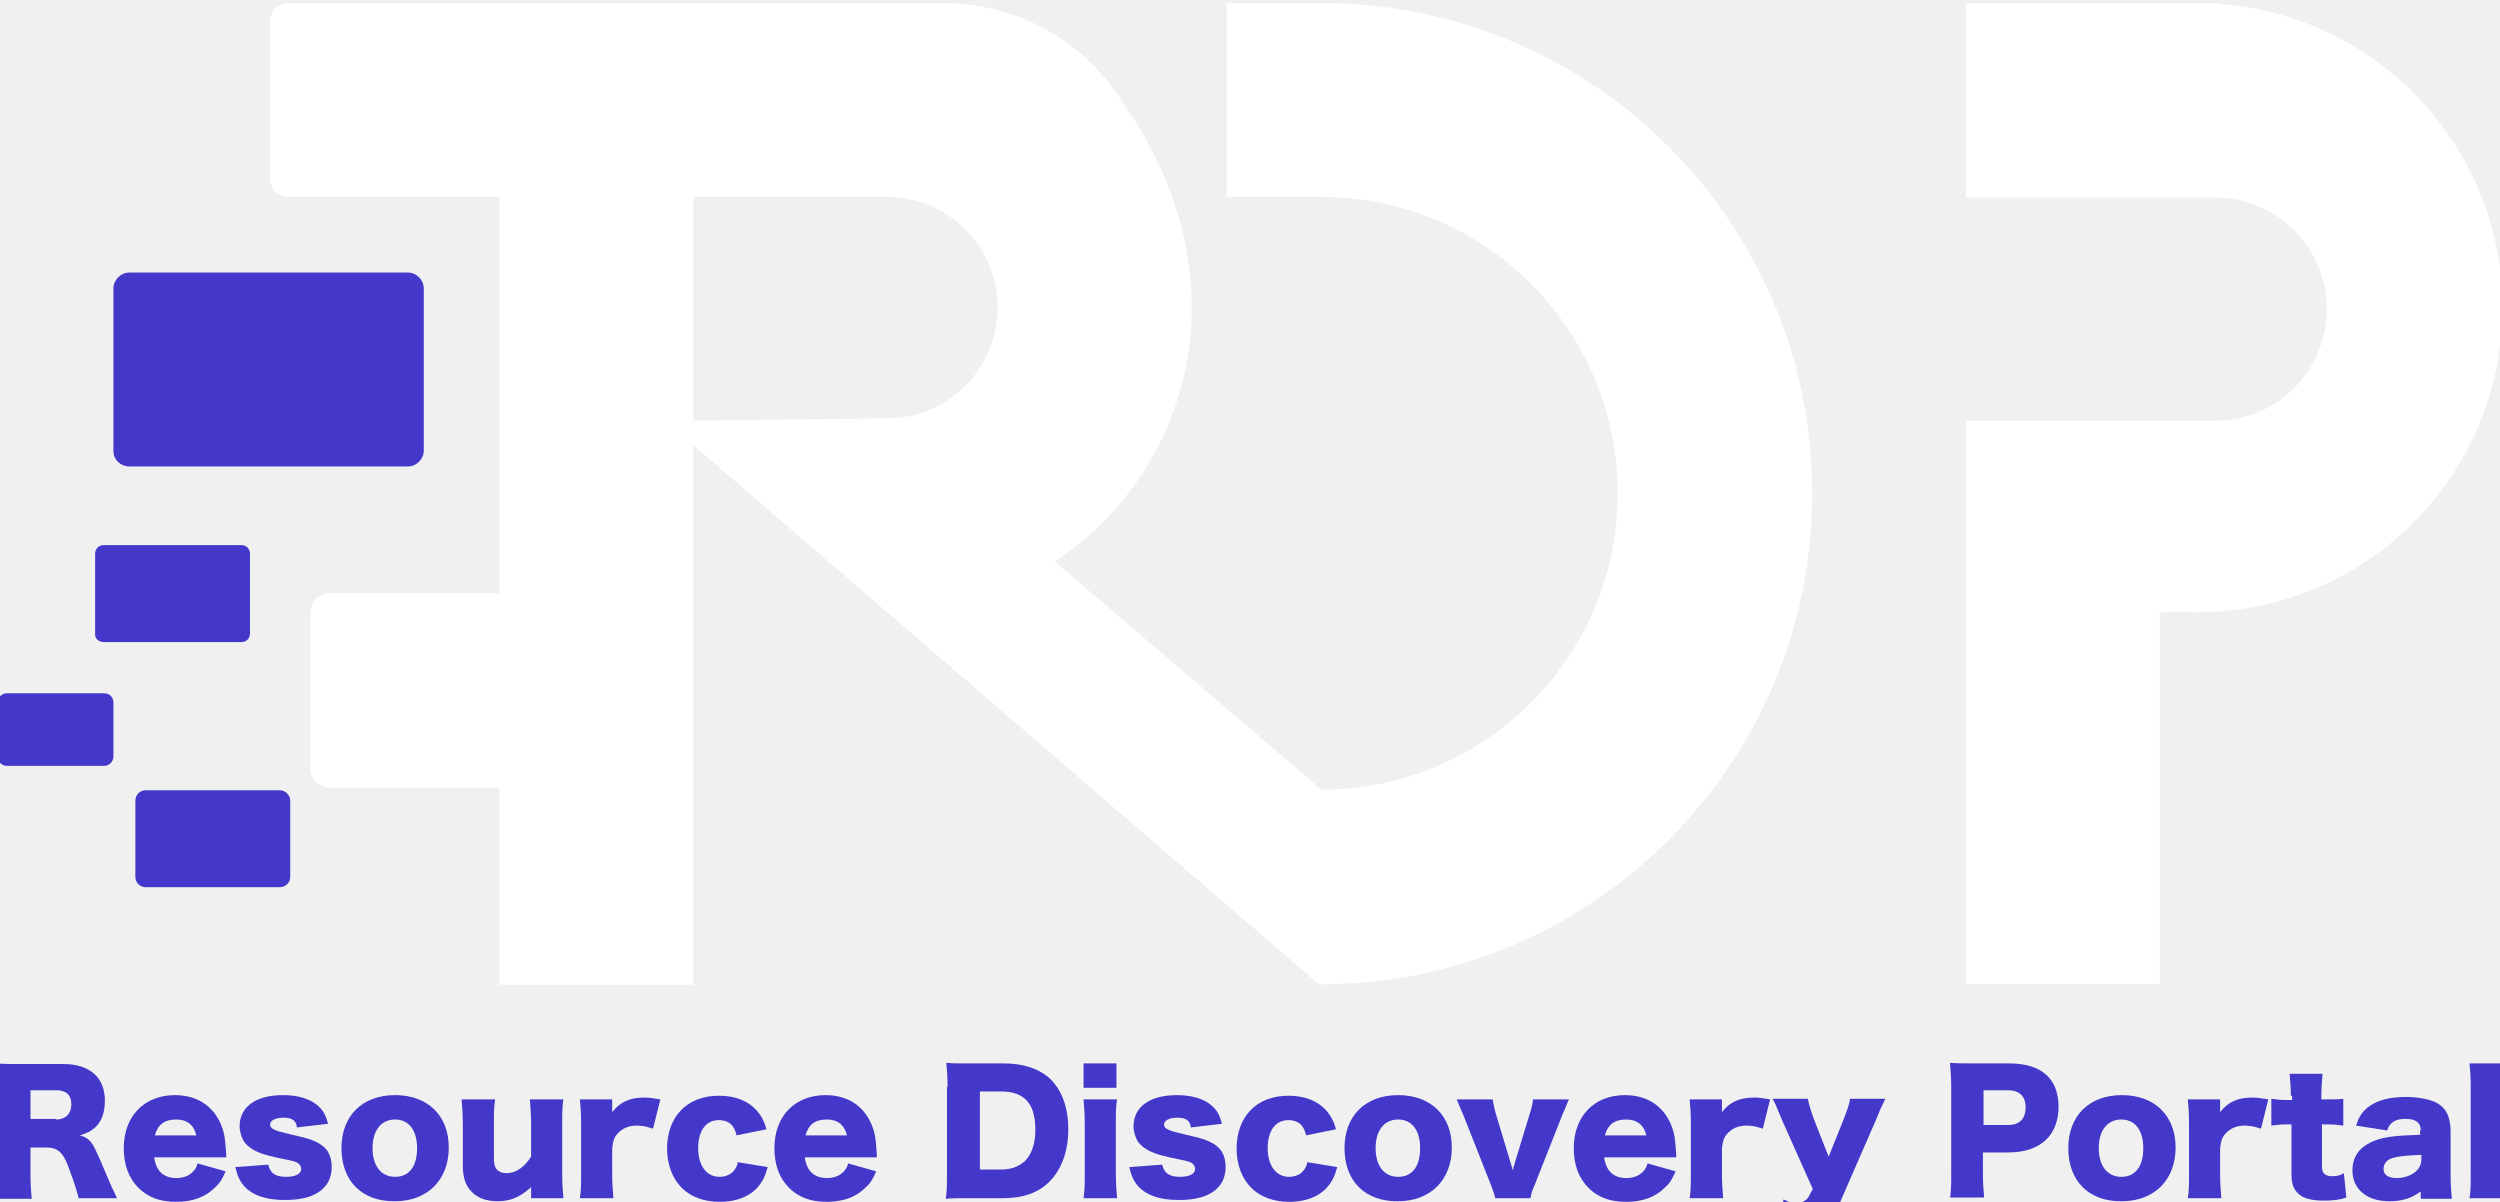
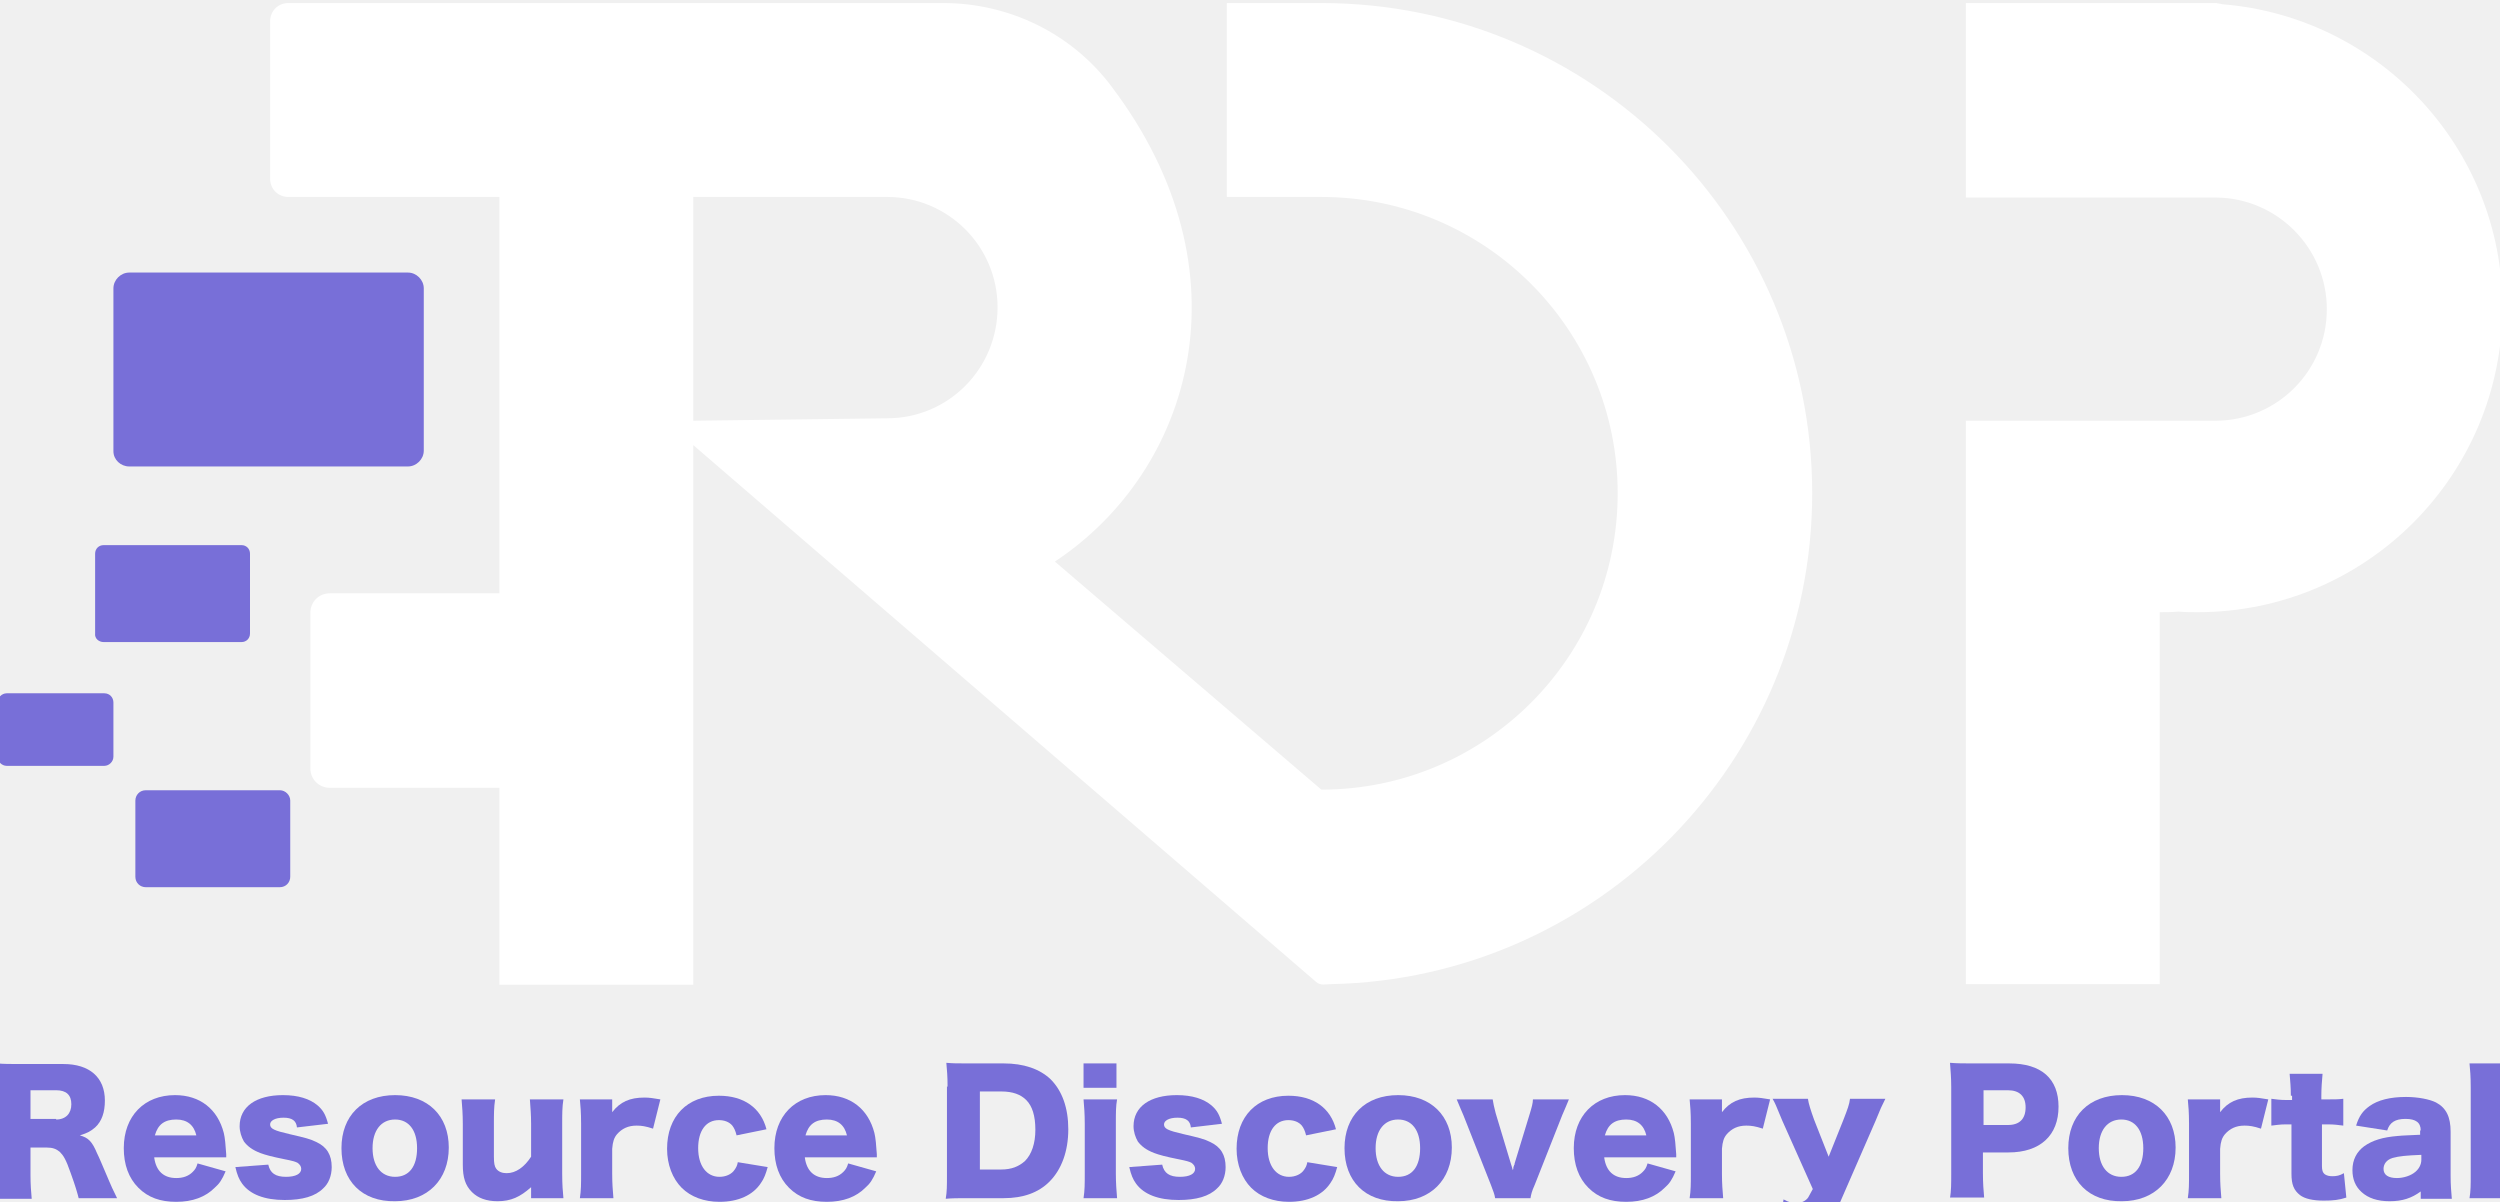
<svg xmlns="http://www.w3.org/2000/svg" version="1.1" id="Layer_1" x="0px" y="0px" viewBox="0 0 410 197" style="enable-background:new 0 0 410 197;" xml:space="preserve">
  <style type="text/css">
	.st0{fill:#FFFFFF;}
- 	.st1{fill:#4338C9;}
+ 	.st1{fill:#786FD8;}
</style>
  <g>
    <path class="st0" d="M216.7,0.5h-15.5v31.8h15.5h0c26.9,0,48.6,21.8,48.6,48.6c0,26.9-21.8,48.6-48.6,48.6l-43.7-37.4   c22.5-14.9,32.3-47.5,9.3-77.9c-6.5-8.7-16.8-13.7-27.6-13.7h-41.1h-0.8H97.8H47.3c-1.7,0-3,1.3-3,3v25.8c0,1.7,1.3,3,3,3h34.6v65   H54.1c-1.8,0-3.2,1.4-3.2,3.2V126c0,1.8,1.4,3.2,3.2,3.2h27.8v32.3h31.8V73l102.1,88c0.8,0.7,1.5,0.4,2.5,0.4   c43.7-0.9,78.9-36.6,78.9-80.5C297.2,36.5,261.2,0.5,216.7,0.5z M145.5,68.6L145.5,68.6L113.7,69V32.3h31.8v0   c10,0,18.1,8.1,18.1,18.1C163.6,60.5,155.5,68.6,145.5,68.6z" />
    <path class="st1" d="M21.2,76.5h45.7c1.4,0,2.6-1.2,2.6-2.6V47.3c0-1.4-1.2-2.6-2.6-2.6H21.2c-1.4,0-2.6,1.2-2.6,2.6V74   C18.6,75.4,19.8,76.5,21.2,76.5z" />
    <path class="st1" d="M17,105.3h22.6c0.8,0,1.4-0.6,1.4-1.4V90.8c0-0.8-0.6-1.4-1.4-1.4H17c-0.8,0-1.4,0.6-1.4,1.4v13.1   C15.5,104.7,16.2,105.3,17,105.3z" />
    <path class="st1" d="M45.9,129.6h-22c-1,0-1.7,0.8-1.7,1.7v12.5c0,1,0.8,1.7,1.7,1.7h22c1,0,1.7-0.8,1.7-1.7v-12.5   C47.6,130.4,46.8,129.6,45.9,129.6z" />
    <path class="st1" d="M17.1,113.7h-16c-0.8,0-1.5,0.7-1.5,1.5v8.9c0,0.8,0.7,1.5,1.5,1.5h16c0.8,0,1.5-0.7,1.5-1.5v-8.9   C18.6,114.4,18,113.7,17.1,113.7z" />
    <path class="st0" d="M364.5,0.7c-0.3-0.1-0.7-0.1-1-0.2h-41.1v17.6v14.3h41.1v0c10,0.1,18.1,8.3,18.1,18.3   c0,10.1-8.1,18.2-18.1,18.3v0h-41.1v13.8v78.6h31.8v-61c1,0,2,0,3.1-0.1c1,0.1,2.1,0.1,3.1,0.1c27.6,0,50-22.4,50-50   C410.4,24.3,390.2,2.8,364.5,0.7z" />
  </g>
  <g>
    <path class="st1" d="M12.9,196.5c-0.2-0.8-0.5-1.9-1.3-4.1c-0.8-2.3-1.2-2.9-1.8-3.5c-0.6-0.5-1.2-0.7-2.1-0.7H5v4.4   c0,1.8,0.1,2.8,0.2,4h-5.7c0.2-1.2,0.2-2,0.2-4v-14.3c0-1.6-0.1-2.6-0.2-3.9c1.2,0.1,2.1,0.1,4,0.1h6.9c4.3,0,6.8,2.2,6.8,6   c0,1.9-0.5,3.4-1.6,4.4c-0.7,0.6-1.2,0.9-2.5,1.3c1.4,0.4,2,1,2.8,2.9c0.4,0.8,0.8,1.8,2,4.6c0.3,0.7,0.6,1.4,1.3,2.8H12.9z    M9.2,183.6c1.6,0,2.5-1,2.5-2.5c0-1.5-0.8-2.3-2.5-2.3H5v4.7H9.2z" />
    <path class="st1" d="M25.3,189.9c0.3,2.1,1.5,3.3,3.6,3.3c1.1,0,2-0.3,2.7-1c0.4-0.4,0.6-0.7,0.8-1.4l4.6,1.3c-0.6,1.4-1,2-1.8,2.7   c-1.5,1.5-3.6,2.3-6.3,2.3c-2.6,0-4.6-0.7-6.2-2.3c-1.6-1.6-2.4-3.8-2.4-6.5c0-5.3,3.4-8.7,8.4-8.7c4.1,0,7,2.3,8,6.2   c0.2,0.8,0.3,2,0.4,3.5c0,0.1,0,0.3,0,0.5H25.3z M32.2,186.2c-0.4-1.7-1.5-2.6-3.3-2.6c-1.9,0-3,0.8-3.5,2.6H32.2z" />
    <path class="st1" d="M44,191c0.3,1.4,1.2,2,2.9,2c1.6,0,2.5-0.5,2.5-1.3c0-0.4-0.2-0.7-0.6-1c-0.4-0.2-0.7-0.3-2.2-0.6   c-2-0.4-3.1-0.7-3.9-1c-1.3-0.5-2.1-1.1-2.7-1.9c-0.4-0.7-0.7-1.6-0.7-2.5c0-3.2,2.7-5.1,7.1-5.1c2.5,0,4.4,0.6,5.7,1.7   c0.9,0.8,1.3,1.5,1.7,3l-5.1,0.6c-0.1-1.1-0.8-1.6-2.2-1.6c-1.4,0-2.2,0.5-2.2,1.1c0,0.7,0.6,1,3.2,1.6c2.6,0.6,3.4,0.8,4.4,1.3   c1.7,0.8,2.5,2.1,2.5,4.1c0,1.4-0.5,2.7-1.4,3.5c-1.3,1.3-3.4,1.9-6.3,1.9c-3.3,0-5.7-0.9-7-2.7c-0.5-0.7-0.8-1.4-1.1-2.7L44,191z" />
    <path class="st1" d="M56,188.3c0-5.3,3.4-8.7,8.8-8.7c5.4,0,8.8,3.4,8.8,8.6c0,5.3-3.5,8.8-8.8,8.8C59.4,197.1,56,193.7,56,188.3z    M61.1,188.3c0,2.9,1.4,4.7,3.7,4.7s3.6-1.7,3.6-4.7c0-3-1.4-4.7-3.6-4.7C62.5,183.6,61.1,185.4,61.1,188.3z" />
    <path class="st1" d="M92.4,180.3c-0.2,1.2-0.2,2.4-0.2,4v8.2c0,1.8,0.1,2.9,0.2,4h-5.3v-1.1c0-0.1,0-0.5,0-0.7   c-1.8,1.6-3.3,2.3-5.5,2.3c-1.8,0-3.2-0.5-4.2-1.5c-1.1-1.1-1.5-2.4-1.5-4.5v-6.7c0-1.5-0.1-2.9-0.2-4h5.5c-0.2,1.3-0.2,2.4-0.2,4   v5.4c0,1.1,0.1,1.6,0.4,2c0.4,0.5,1,0.7,1.7,0.7c1.5,0,2.9-1,4-2.7v-5.4c0-1.5-0.1-2.6-0.2-4H92.4z" />
    <path class="st1" d="M107.1,185.1c-1.2-0.4-1.9-0.5-2.7-0.5c-1.4,0-2.4,0.5-3.2,1.4c-0.5,0.6-0.7,1.2-0.8,2.4v4.1   c0,1.7,0.1,2.7,0.2,4h-5.5c0.2-1.3,0.2-2.3,0.2-4v-8.2c0-1.9-0.1-2.9-0.2-4h5.3v2.1c1.3-1.7,2.9-2.4,5.3-2.4c0.8,0,1.4,0.1,2.6,0.3   L107.1,185.1z" />
    <path class="st1" d="M120.8,186.2c-0.2-0.8-0.4-1.2-0.7-1.6c-0.5-0.6-1.3-0.9-2.2-0.9c-2.1,0-3.4,1.7-3.4,4.6   c0,2.9,1.4,4.7,3.5,4.7c1,0,2-0.4,2.5-1.2c0.2-0.3,0.4-0.6,0.5-1.2l4.9,0.8c-0.3,1.1-0.6,1.9-1.1,2.6c-1.3,2-3.7,3.1-6.8,3.1   c-2.5,0-4.7-0.8-6.2-2.3c-1.5-1.5-2.4-3.8-2.4-6.4c0-5.3,3.3-8.7,8.5-8.7c4.1,0,6.9,2,7.8,5.5L120.8,186.2z" />
    <path class="st1" d="M132,189.9c0.3,2.1,1.5,3.3,3.6,3.3c1.1,0,2-0.3,2.7-1c0.4-0.4,0.6-0.7,0.8-1.4l4.6,1.3c-0.6,1.4-1,2-1.8,2.7   c-1.5,1.5-3.6,2.3-6.3,2.3c-2.6,0-4.6-0.7-6.2-2.3c-1.6-1.6-2.4-3.8-2.4-6.5c0-5.3,3.4-8.7,8.4-8.7c4.1,0,7,2.3,8,6.2   c0.2,0.8,0.3,2,0.4,3.5c0,0.1,0,0.3,0,0.5H132z M138.9,186.2c-0.4-1.7-1.5-2.6-3.3-2.6c-1.9,0-3,0.8-3.5,2.6H138.9z" />
    <path class="st1" d="M155.4,178.2c0-1.8-0.1-2.7-0.2-3.9c1.1,0.1,1.7,0.1,3.9,0.1h5.5c3.3,0,5.9,0.9,7.7,2.6   c1.9,1.9,2.9,4.7,2.9,8.2c0,3.6-1.1,6.6-3.1,8.6c-1.8,1.8-4.3,2.7-7.5,2.7h-5.6c-2,0-2.8,0-3.9,0.1c0.2-1.2,0.2-2,0.2-3.9V178.2z    M164.2,191.8c1.7,0,2.9-0.5,3.9-1.4c1.1-1.1,1.7-2.9,1.7-5.1c0-2.3-0.5-3.9-1.5-4.9c-0.9-0.9-2.2-1.4-4.1-1.4h-3.5v12.8H164.2z" />
    <path class="st1" d="M183.2,180.3c-0.2,1.1-0.2,2.1-0.2,4v8.2c0,1.4,0.1,2.9,0.2,4h-5.5c0.2-1.3,0.2-2.3,0.2-4v-8.2   c0-1.7-0.1-2.8-0.2-4H183.2z M183.1,174.4v4h-5.4v-4H183.1z" />
    <path class="st1" d="M190.6,191c0.3,1.4,1.2,2,2.9,2c1.6,0,2.5-0.5,2.5-1.3c0-0.4-0.2-0.7-0.6-1c-0.4-0.2-0.7-0.3-2.2-0.6   c-2-0.4-3.1-0.7-3.9-1c-1.3-0.5-2.1-1.1-2.7-1.9c-0.4-0.7-0.7-1.6-0.7-2.5c0-3.2,2.7-5.1,7.1-5.1c2.5,0,4.4,0.6,5.7,1.7   c0.9,0.8,1.3,1.5,1.7,3l-5.1,0.6c-0.1-1.1-0.8-1.6-2.2-1.6c-1.4,0-2.2,0.5-2.2,1.1c0,0.7,0.6,1,3.2,1.6c2.6,0.6,3.4,0.8,4.4,1.3   c1.7,0.8,2.5,2.1,2.5,4.1c0,1.4-0.5,2.7-1.4,3.5c-1.3,1.3-3.4,1.9-6.3,1.9c-3.3,0-5.7-0.9-7-2.7c-0.5-0.7-0.8-1.4-1.1-2.7   L190.6,191z" />
    <path class="st1" d="M214.2,186.2c-0.2-0.8-0.4-1.2-0.7-1.6c-0.5-0.6-1.3-0.9-2.2-0.9c-2.1,0-3.4,1.7-3.4,4.6   c0,2.9,1.4,4.7,3.5,4.7c1,0,2-0.4,2.5-1.2c0.2-0.3,0.4-0.6,0.5-1.2l4.9,0.8c-0.3,1.1-0.6,1.9-1.1,2.6c-1.3,2-3.7,3.1-6.8,3.1   c-2.5,0-4.7-0.8-6.2-2.3c-1.5-1.5-2.4-3.8-2.4-6.4c0-5.3,3.3-8.7,8.5-8.7c4.1,0,6.9,2,7.8,5.5L214.2,186.2z" />
    <path class="st1" d="M220.5,188.3c0-5.3,3.4-8.7,8.8-8.7c5.4,0,8.8,3.4,8.8,8.6c0,5.3-3.5,8.8-8.8,8.8   C223.9,197.1,220.5,193.7,220.5,188.3z M225.6,188.3c0,2.9,1.4,4.7,3.7,4.7c2.3,0,3.6-1.7,3.6-4.7c0-3-1.4-4.7-3.6-4.7   C227,183.6,225.6,185.4,225.6,188.3z" />
    <path class="st1" d="M244.8,180.3c0.1,0.6,0.2,1.2,0.5,2.3l2.5,8.3c0,0.1,0.1,0.2,0.1,0.3c0.1,0.3,0.1,0.3,0.2,0.7   c0.1-0.2,0.1-0.4,0.1-0.5c0-0.1,0.1-0.1,0.1-0.3c0.1-0.1,0.1-0.2,0.1-0.3l2.5-8.2c0.3-1,0.5-1.7,0.5-2.3h5.9   c-0.5,1.2-0.7,1.7-1.1,2.6l-4.5,11.4c-0.5,1.1-0.6,1.6-0.7,2.2h-5.8c-0.1-0.7-0.3-1.1-0.7-2.2l-4.5-11.4c-0.2-0.4-0.5-1.2-1.1-2.6   H244.8z" />
    <path class="st1" d="M263.1,189.9c0.3,2.1,1.5,3.3,3.6,3.3c1.1,0,2-0.3,2.7-1c0.4-0.4,0.6-0.7,0.8-1.4l4.6,1.3   c-0.6,1.4-1,2-1.8,2.7c-1.5,1.5-3.6,2.3-6.3,2.3c-2.6,0-4.6-0.7-6.2-2.3c-1.6-1.6-2.4-3.8-2.4-6.5c0-5.3,3.4-8.7,8.4-8.7   c4.1,0,7,2.3,8,6.2c0.2,0.8,0.3,2,0.4,3.5c0,0.1,0,0.3,0,0.5H263.1z M270,186.2c-0.4-1.7-1.5-2.6-3.3-2.6c-1.9,0-3,0.8-3.5,2.6H270   z" />
    <path class="st1" d="M289.1,185.1c-1.2-0.4-1.9-0.5-2.7-0.5c-1.4,0-2.4,0.5-3.2,1.4c-0.5,0.6-0.7,1.2-0.8,2.4v4.1   c0,1.7,0.1,2.7,0.2,4h-5.5c0.2-1.3,0.2-2.3,0.2-4v-8.2c0-1.9-0.1-2.9-0.2-4h5.3v2.1c1.3-1.7,2.9-2.4,5.3-2.4c0.8,0,1.4,0.1,2.6,0.3   L289.1,185.1z" />
    <path class="st1" d="M292.3,183.8c-1.1-2.7-1.2-2.9-1.6-3.6h5.8c0.1,0.8,0.5,2,1,3.4l2.4,6.1l2.4-6c0.7-1.8,1-2.6,1.1-3.5h5.8   c-0.7,1.4-0.7,1.4-1.6,3.6l-6.1,14c-1.1,2.5-3,3.6-6,3.6c-1.2,0-2.2-0.1-3.6-0.5l0.6-4.2c0.9,0.5,1.4,0.6,2.1,0.6   c1,0,1.8-0.5,2.1-1.2l0.6-1.1L292.3,183.8z" />
    <path class="st1" d="M319.8,196.5c0.2-1.2,0.2-2.4,0.2-3.9v-14.4c0-1.4-0.1-2.6-0.2-3.9c1.2,0.1,2.2,0.1,3.9,0.1h5.8   c5.3,0,8.1,2.5,8.1,7.1c0,4.7-3,7.5-8.2,7.5h-4.2v3.4c0,1.6,0.1,2.9,0.2,4H319.8z M329.3,184.5c1.9,0,2.9-1,2.9-2.9   c0-1.8-1-2.8-2.9-2.8h-4v5.7H329.3z" />
    <path class="st1" d="M339.2,188.3c0-5.3,3.4-8.7,8.8-8.7c5.4,0,8.8,3.4,8.8,8.6c0,5.3-3.5,8.8-8.8,8.8   C342.6,197.1,339.2,193.7,339.2,188.3z M344.2,188.3c0,2.9,1.4,4.7,3.7,4.7c2.3,0,3.6-1.7,3.6-4.7c0-3-1.4-4.7-3.6-4.7   C345.6,183.6,344.2,185.4,344.2,188.3z" />
    <path class="st1" d="M370.8,185.1c-1.2-0.4-1.9-0.5-2.7-0.5c-1.4,0-2.4,0.5-3.2,1.4c-0.5,0.6-0.7,1.2-0.8,2.4v4.1   c0,1.7,0.1,2.7,0.2,4h-5.5c0.2-1.3,0.2-2.3,0.2-4v-8.2c0-1.9-0.1-2.9-0.2-4h5.3v2.1c1.3-1.7,2.9-2.4,5.3-2.4c0.8,0,1.4,0.1,2.6,0.3   L370.8,185.1z" />
    <path class="st1" d="M375.7,179.7c0-1.3-0.1-2.4-0.2-3.6h5.4c-0.1,1.1-0.2,2.4-0.2,3.6v0.6h1c1.2,0,1.8,0,2.6-0.1v4.4   c-0.8-0.1-1.5-0.2-2.4-0.2h-1.1v6.8c0,0.7,0.1,1.1,0.5,1.4c0.3,0.2,0.7,0.3,1.2,0.3c0.7,0,1.2-0.1,1.9-0.5l0.4,4   c-1.2,0.4-2.2,0.5-3.7,0.5c-1.8,0-3.1-0.3-3.9-0.9c-1-0.8-1.4-1.7-1.4-3.5v-8.1h-1c-0.8,0-1.5,0.1-2.3,0.2v-4.4   c0.8,0.1,1.4,0.2,2.4,0.2h1V179.7z" />
    <path class="st1" d="M397,185.4c0-1.3-0.8-1.9-2.5-1.9c-1.7,0-2.6,0.6-3,1.9l-5.1-0.8c0.5-1.6,1.1-2.4,2.2-3.2c1.4-1,3.4-1.5,6-1.5   c2,0,3.9,0.4,4.9,0.9c1.7,0.9,2.4,2.4,2.4,4.8v7.2c0,1.6,0.1,2.6,0.2,3.8H397v-1.2c-1.5,1.1-3,1.6-5.1,1.6c-2,0-3.5-0.5-4.6-1.5   c-1-0.9-1.5-2.1-1.5-3.6c0-1.7,0.7-3,1.9-3.9c1.4-1,3.1-1.5,5.5-1.7c1-0.1,1.8-0.1,3.7-0.2V185.4z M397,189.4   c-2.4,0.1-3.5,0.2-4.6,0.5c-1,0.3-1.5,1-1.5,1.8c0,1,0.8,1.5,2.2,1.5c1.1,0,2.3-0.4,3-1c0.6-0.5,1-1.2,1-2V189.4z" />
    <path class="st1" d="M410.5,174.4c-0.2,1.1-0.2,2.2-0.2,4v14.1c0,1.6,0.1,2.6,0.2,4h-5.5c0.2-1.2,0.2-2.1,0.2-4v-14.1   c0-1.9-0.1-3-0.2-4H410.5z" />
  </g>
</svg>
